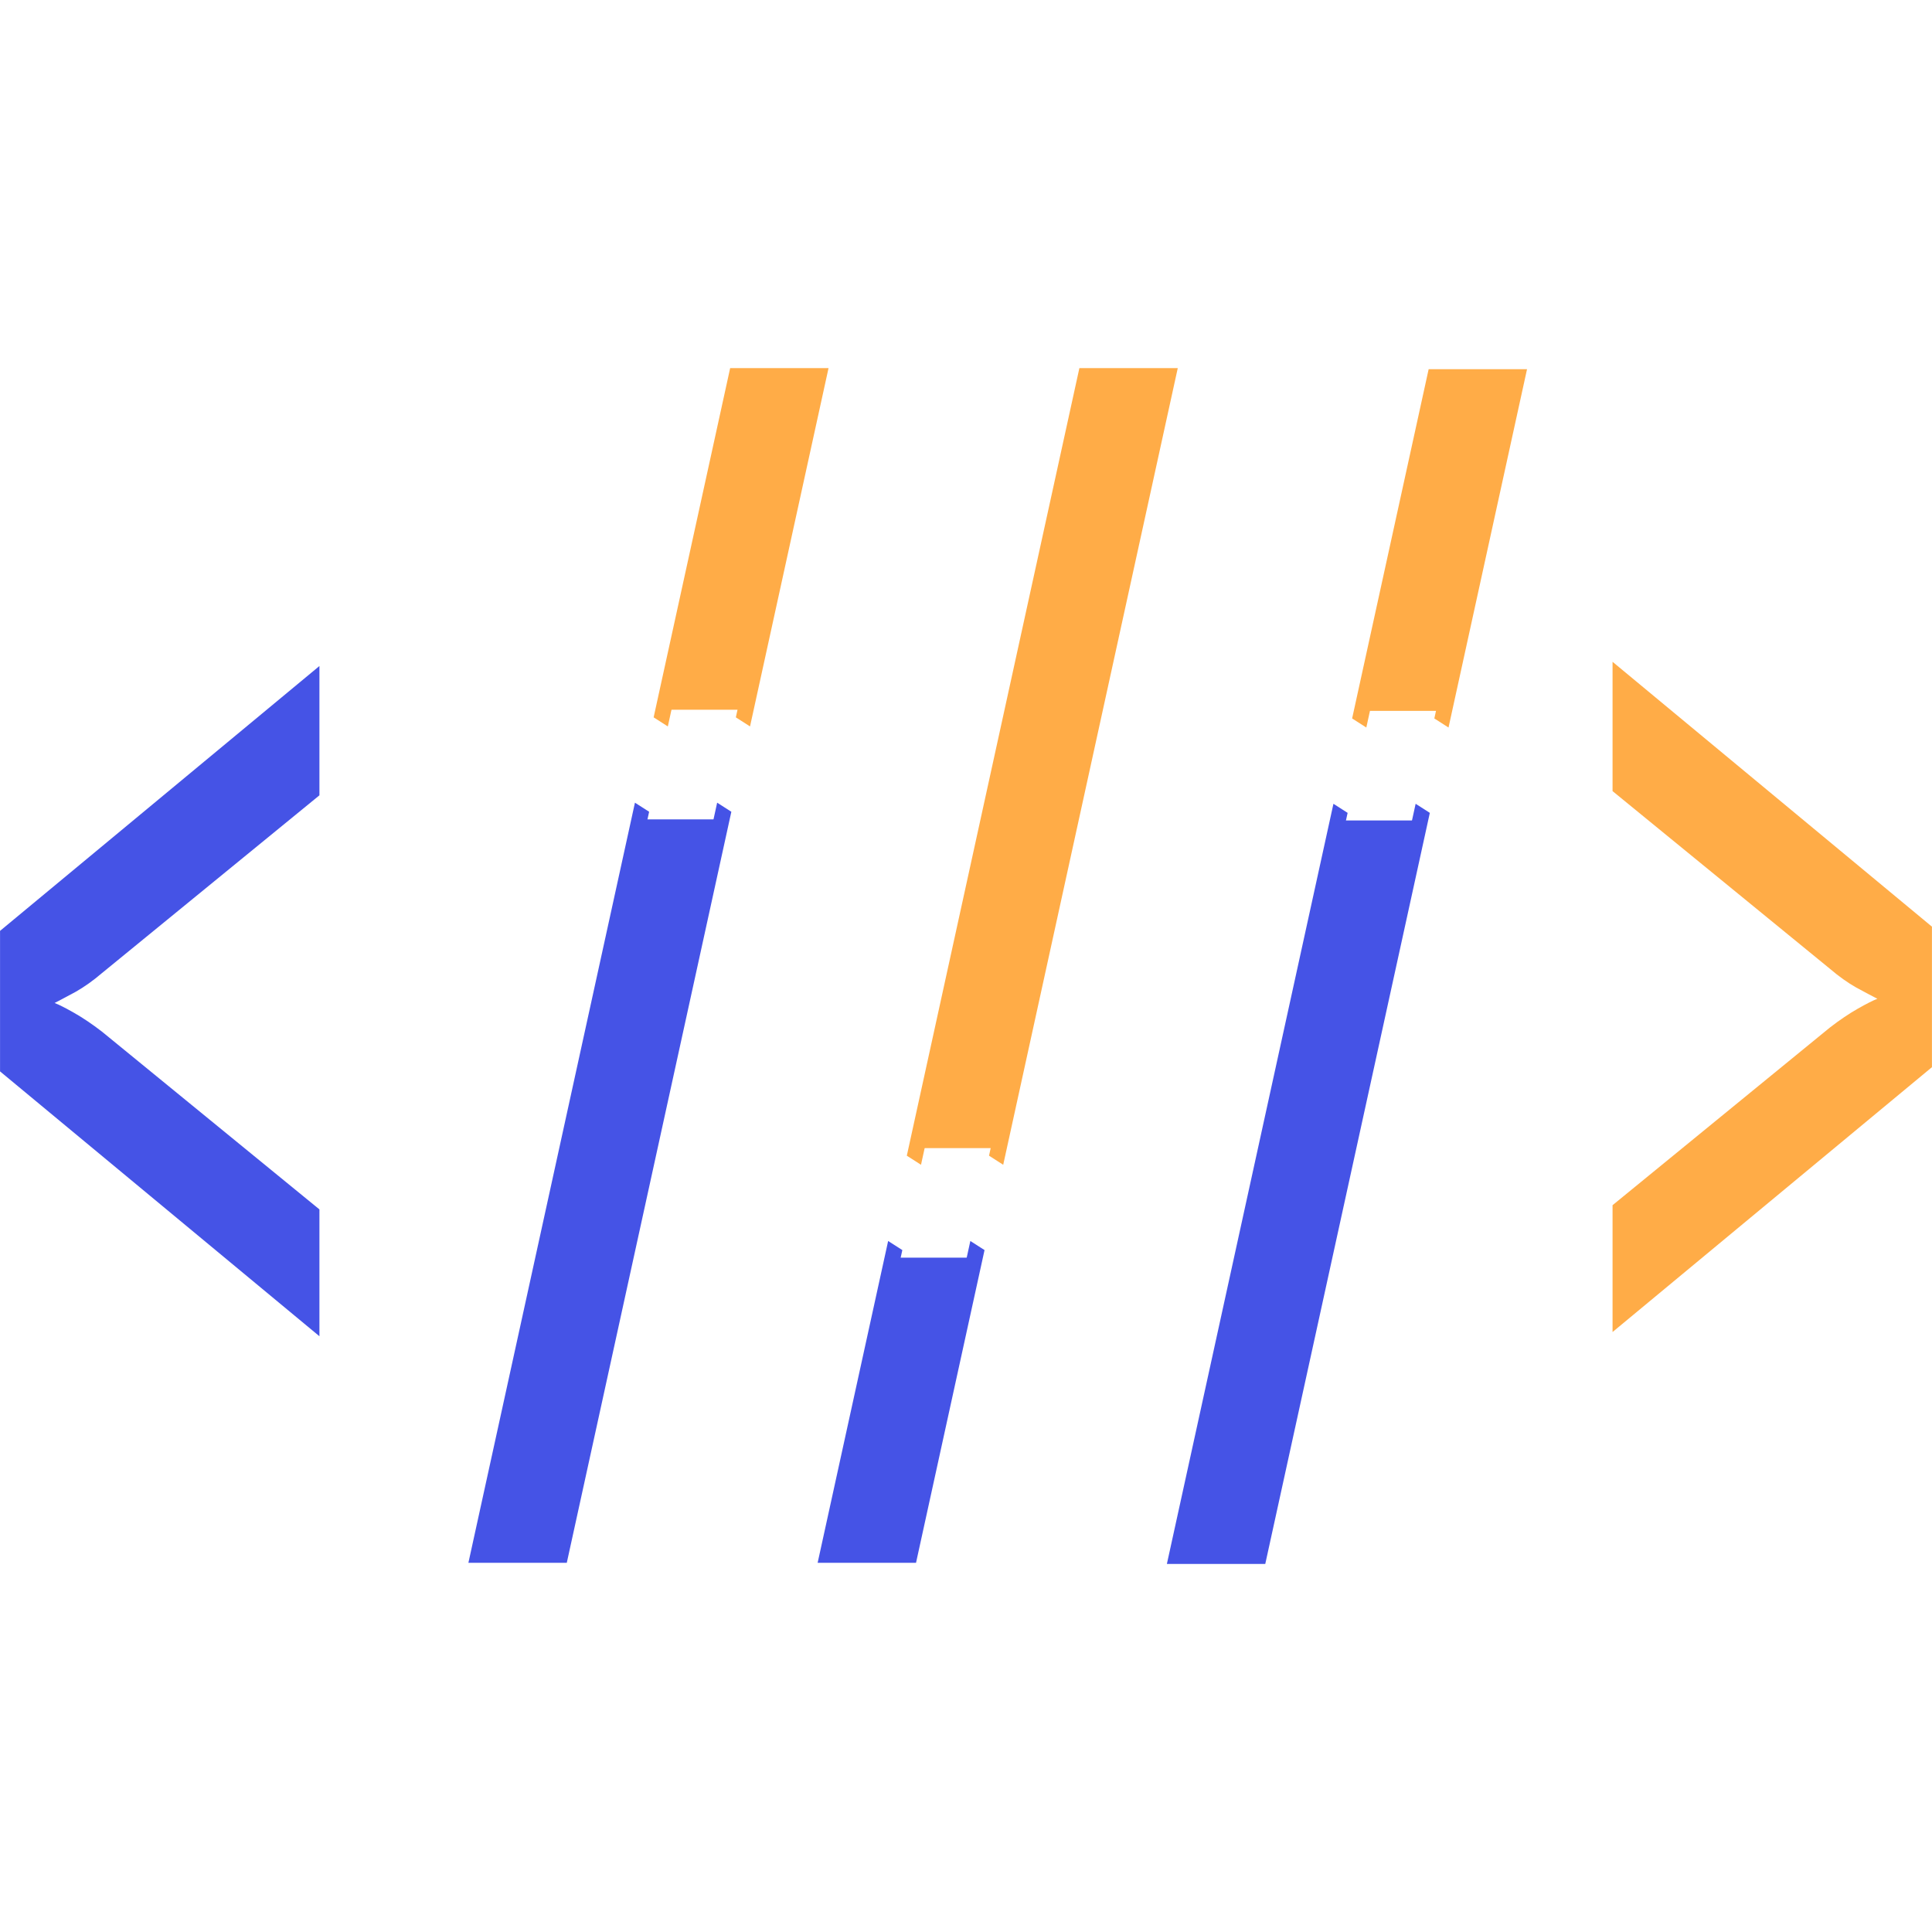
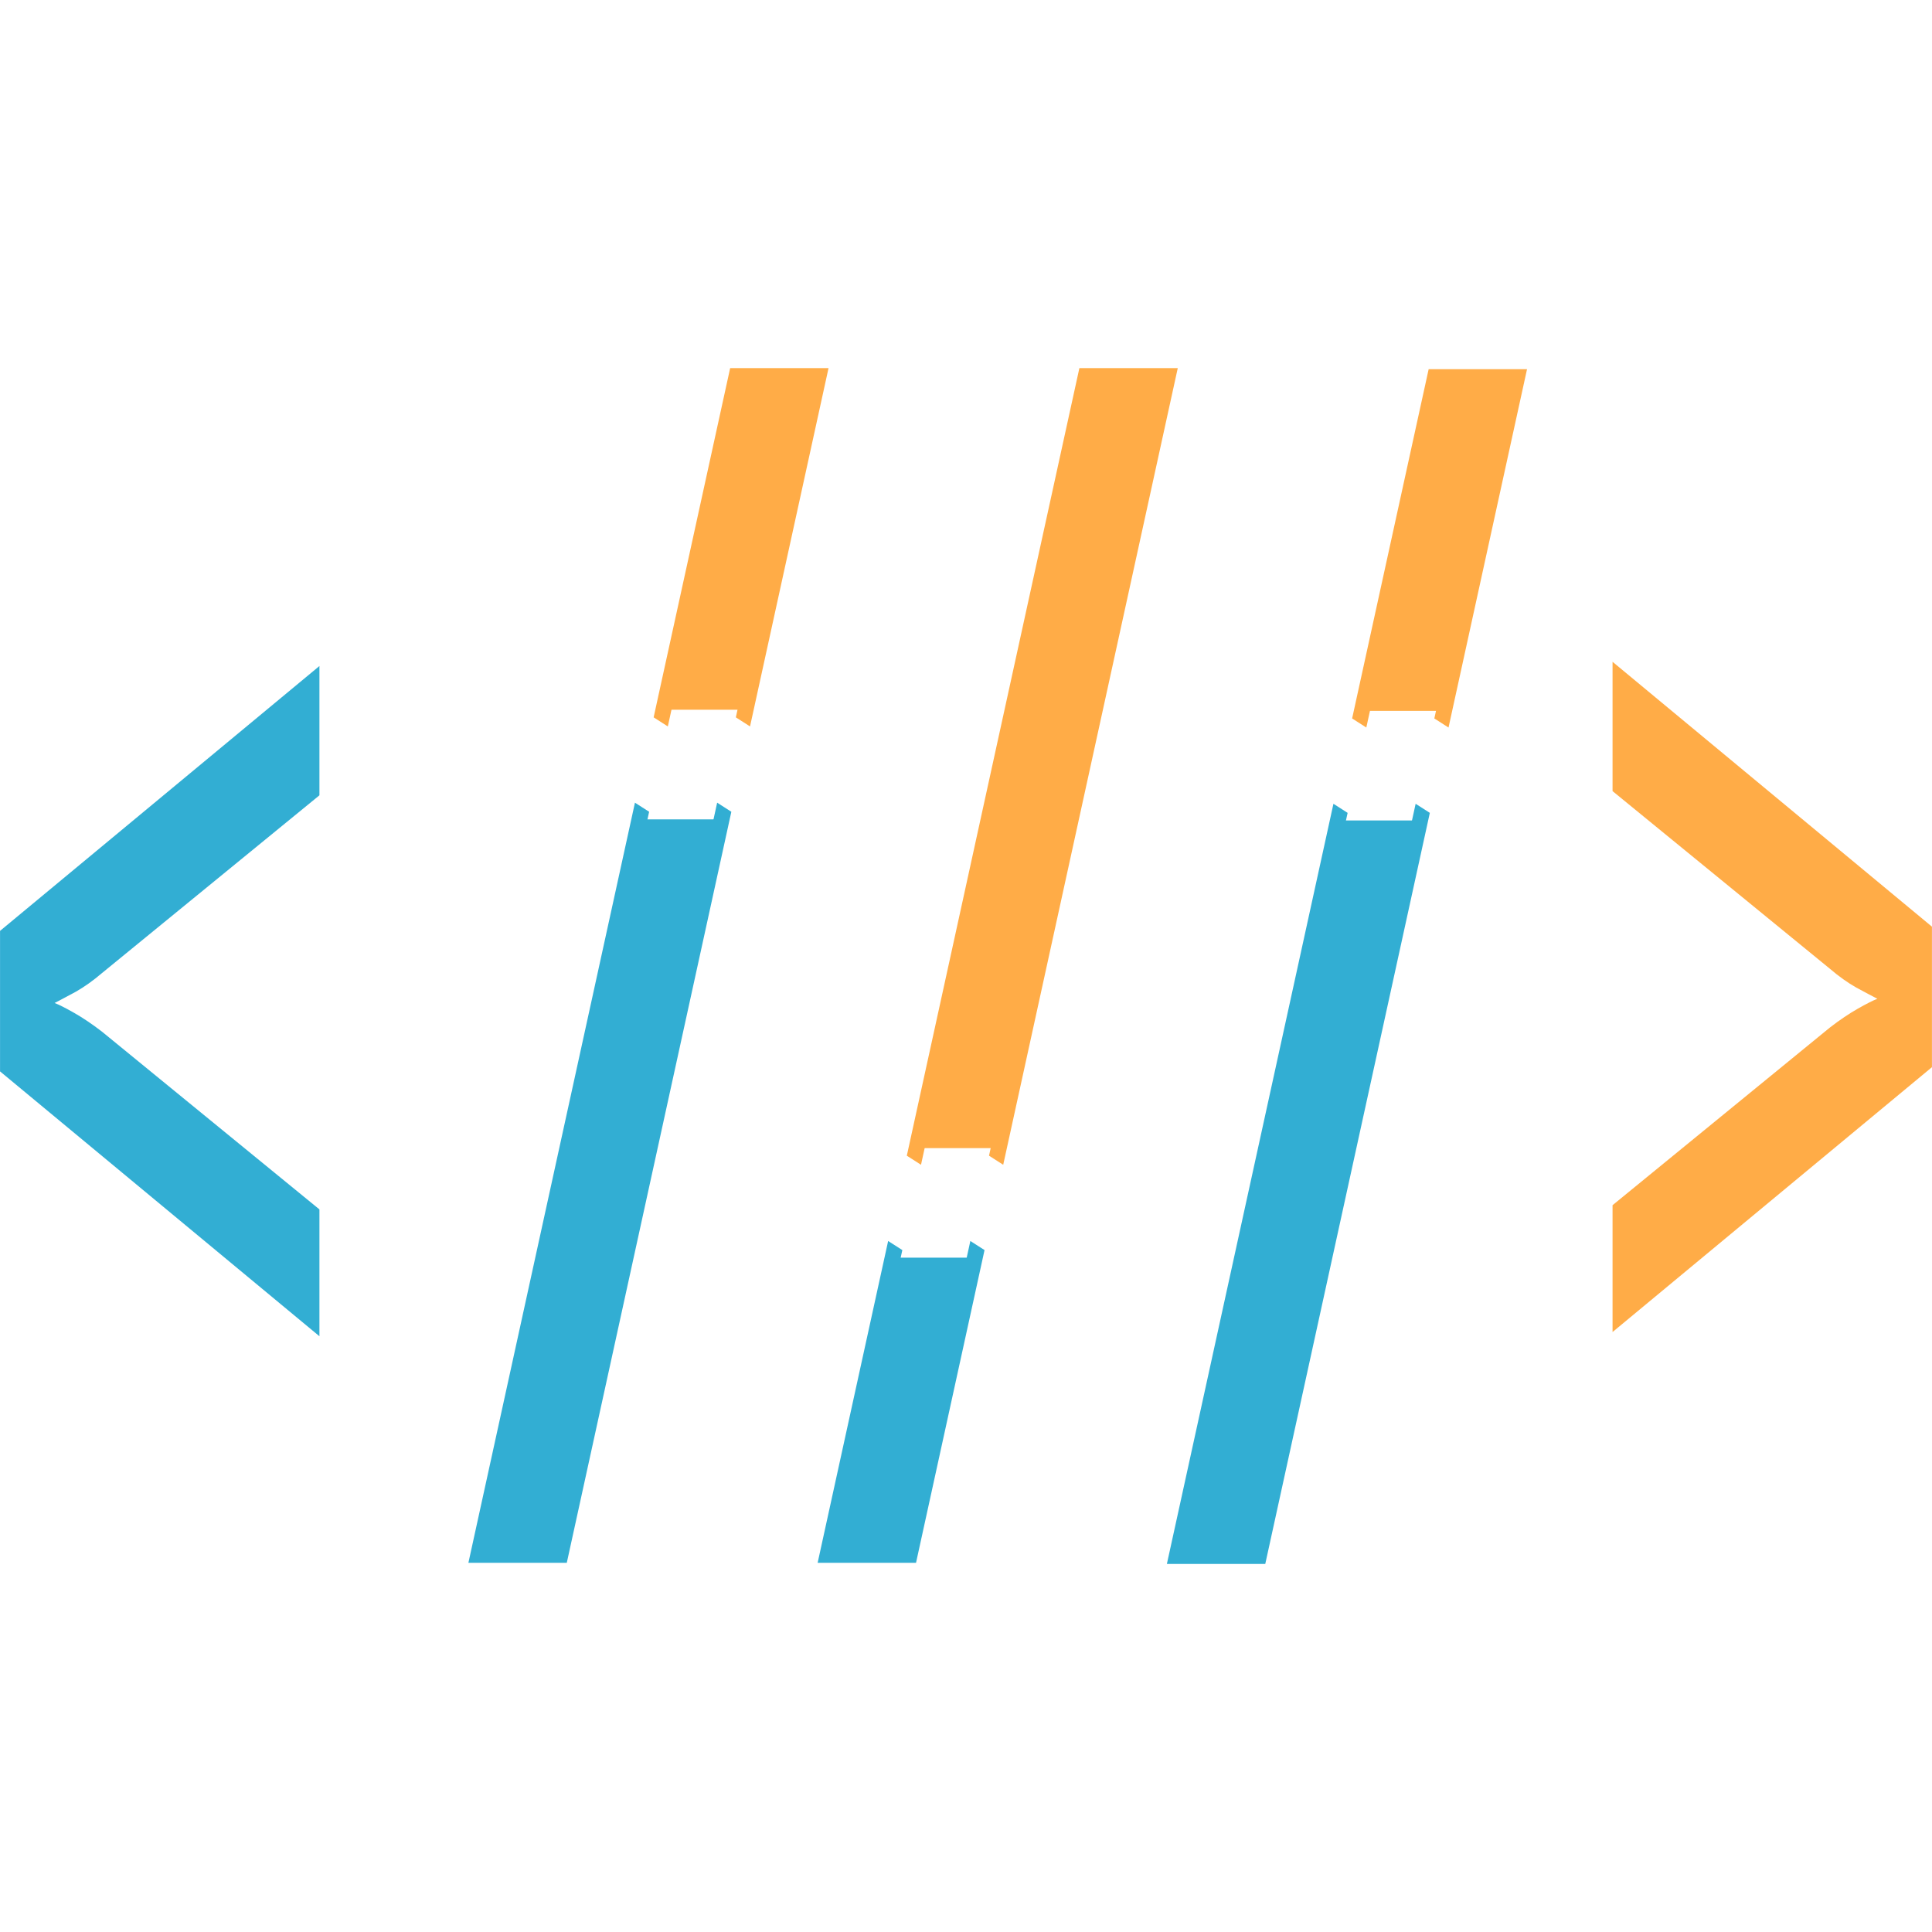
<svg xmlns="http://www.w3.org/2000/svg" width="120mm" height="120mm" version="1.1" viewBox="-60 -60 120 120" xml:space="preserve">
  <g transform="matrix(1.1545 0 0 1.2118 -.7197 4.3125)" stroke-linecap="square">
    <g transform="matrix(.77051 0 0 1.2546 12.069 3.5619)" stroke-width="1.058">
-       <path d="m-14.241 6.24-4.47 11.938h-5.74l4.47-11.938" fill="#1A2BE0" opacity=".81" stroke="#1A2BE0" />
+       <path d="m-14.241 6.24-4.47 11.938h-5.74l4.47-11.938" fill="#029bc9" opacity=".81" stroke="#029bc9" />
      <path d="m-18.306 1.764 11.735-31.337h5.74l-11.735 31.337" fill="#FF991C" opacity=".81" stroke="#FF991C" />
-       <path d="m-37.66-11.667-11.176 29.845h5.74l11.176-29.845" fill="#1A2BE0" opacity=".81" stroke="#1A2BE0" />
+       <path d="m-37.66-11.667-11.176 29.845h5.74l11.176-29.845" fill="#029bc9" opacity=".81" stroke="#029bc9" />
      <path d="m-35.984-16.144 5.029-13.43h5.74l-5.029 13.43" fill="#FF991C" opacity=".81" stroke="#FF991C" />
-       <path d="m11.111-11.622-11.176 29.845h5.74l11.176-29.845" fill="#1A2BE0" opacity=".81" stroke="#1A2BE0" />
+       <path d="m11.111-11.622-11.176 29.845h5.74l11.176-29.845" fill="#029bc9" opacity=".81" stroke="#029bc9" />
      <path d="m12.787-16.099 5.029-13.43h5.74l-5.029 13.43" fill="#FF991C" opacity=".81" stroke="#FF991C" />
    </g>
    <path d="m35.408 15.202v-6.501l11.703-9.114q0.783-0.574 1.487-0.956 0.705-0.382 1.057-0.51-0.391-0.191-1.135-0.574-0.705-0.382-1.409-0.956l-11.703-9.114v-6.628l17.183 13.576v7.202z" fill="#FF991C" opacity=".81" stroke-width="1.041" />
-     <path d="m-34.162 15.418v-6.501l-11.703-9.114q-0.783-0.574-1.487-0.956-0.705-0.382-1.057-0.51 0.391-0.191 1.135-0.574 0.705-0.382 1.409-0.956l11.703-9.114v-6.628l-17.183 13.576v7.202z" fill="#1A2BE0" opacity=".81" stroke-width="1.041" />
+     <path d="m-34.162 15.418v-6.501l-11.703-9.114q-0.783-0.574-1.487-0.956-0.705-0.382-1.057-0.51 0.391-0.191 1.135-0.574 0.705-0.382 1.409-0.956l11.703-9.114v-6.628l-17.183 13.576v7.202z" fill="#029bc9" opacity=".81" stroke-width="1.041" />
  </g>
</svg>
